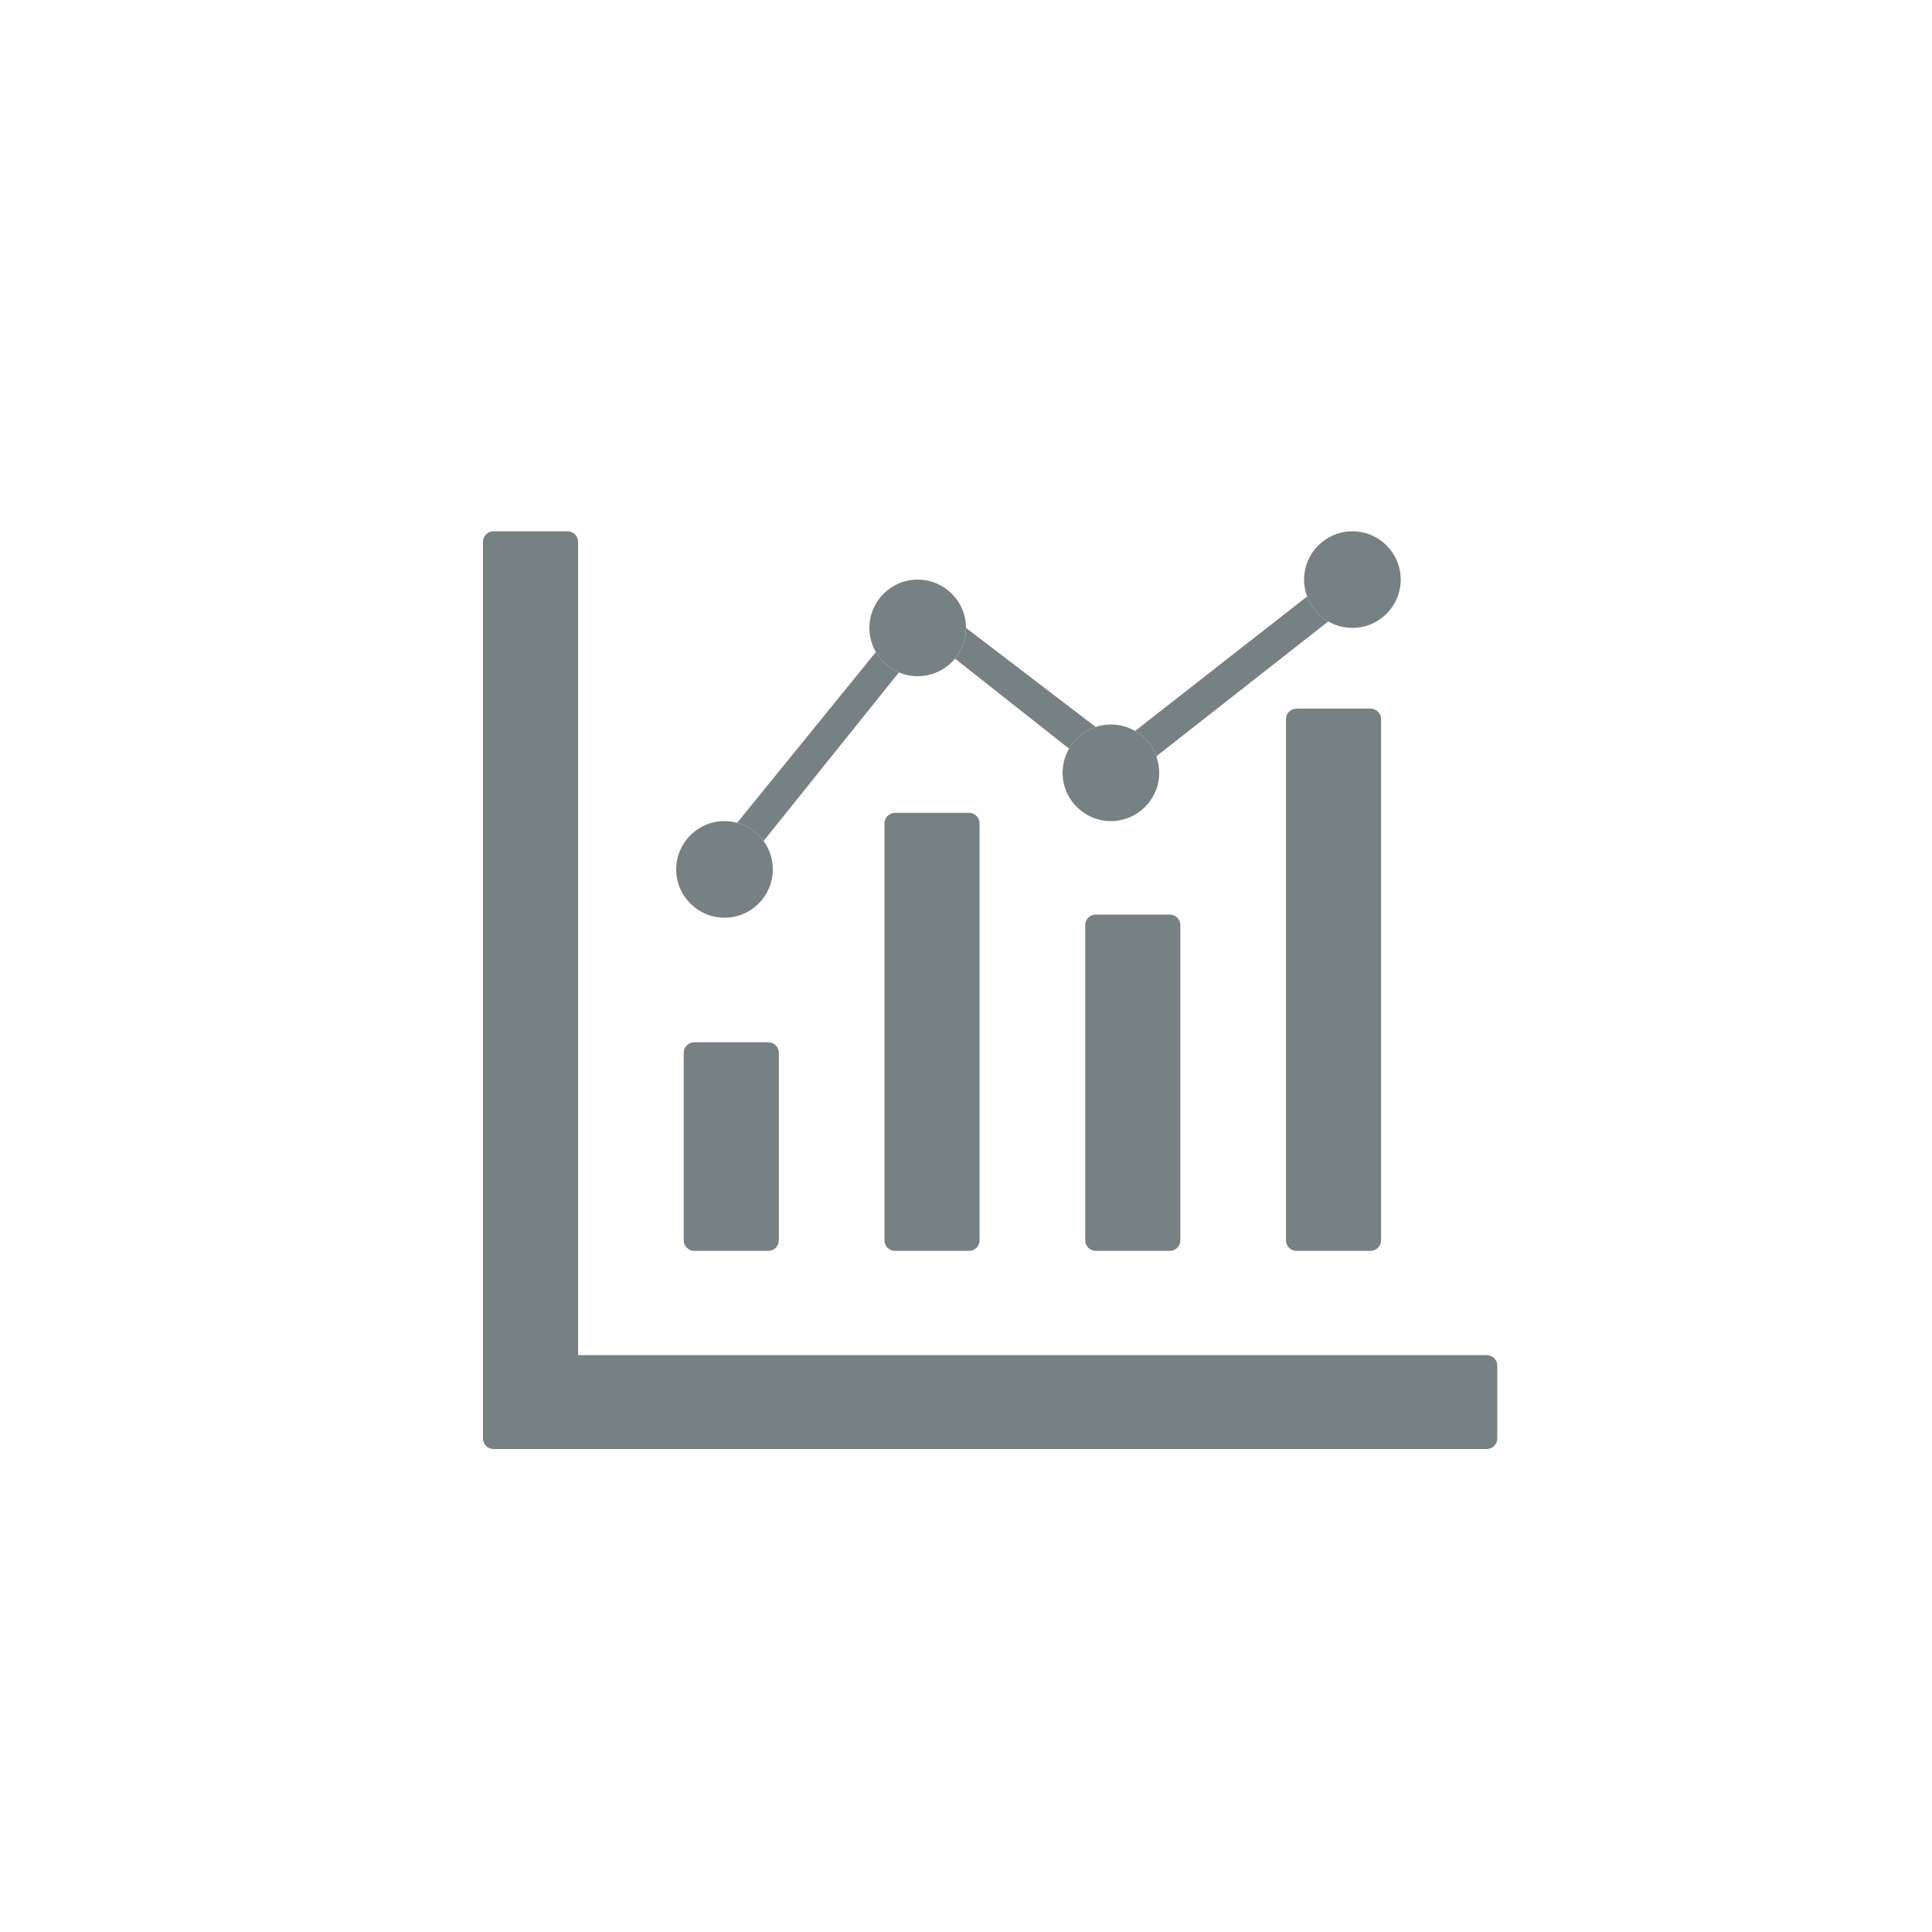
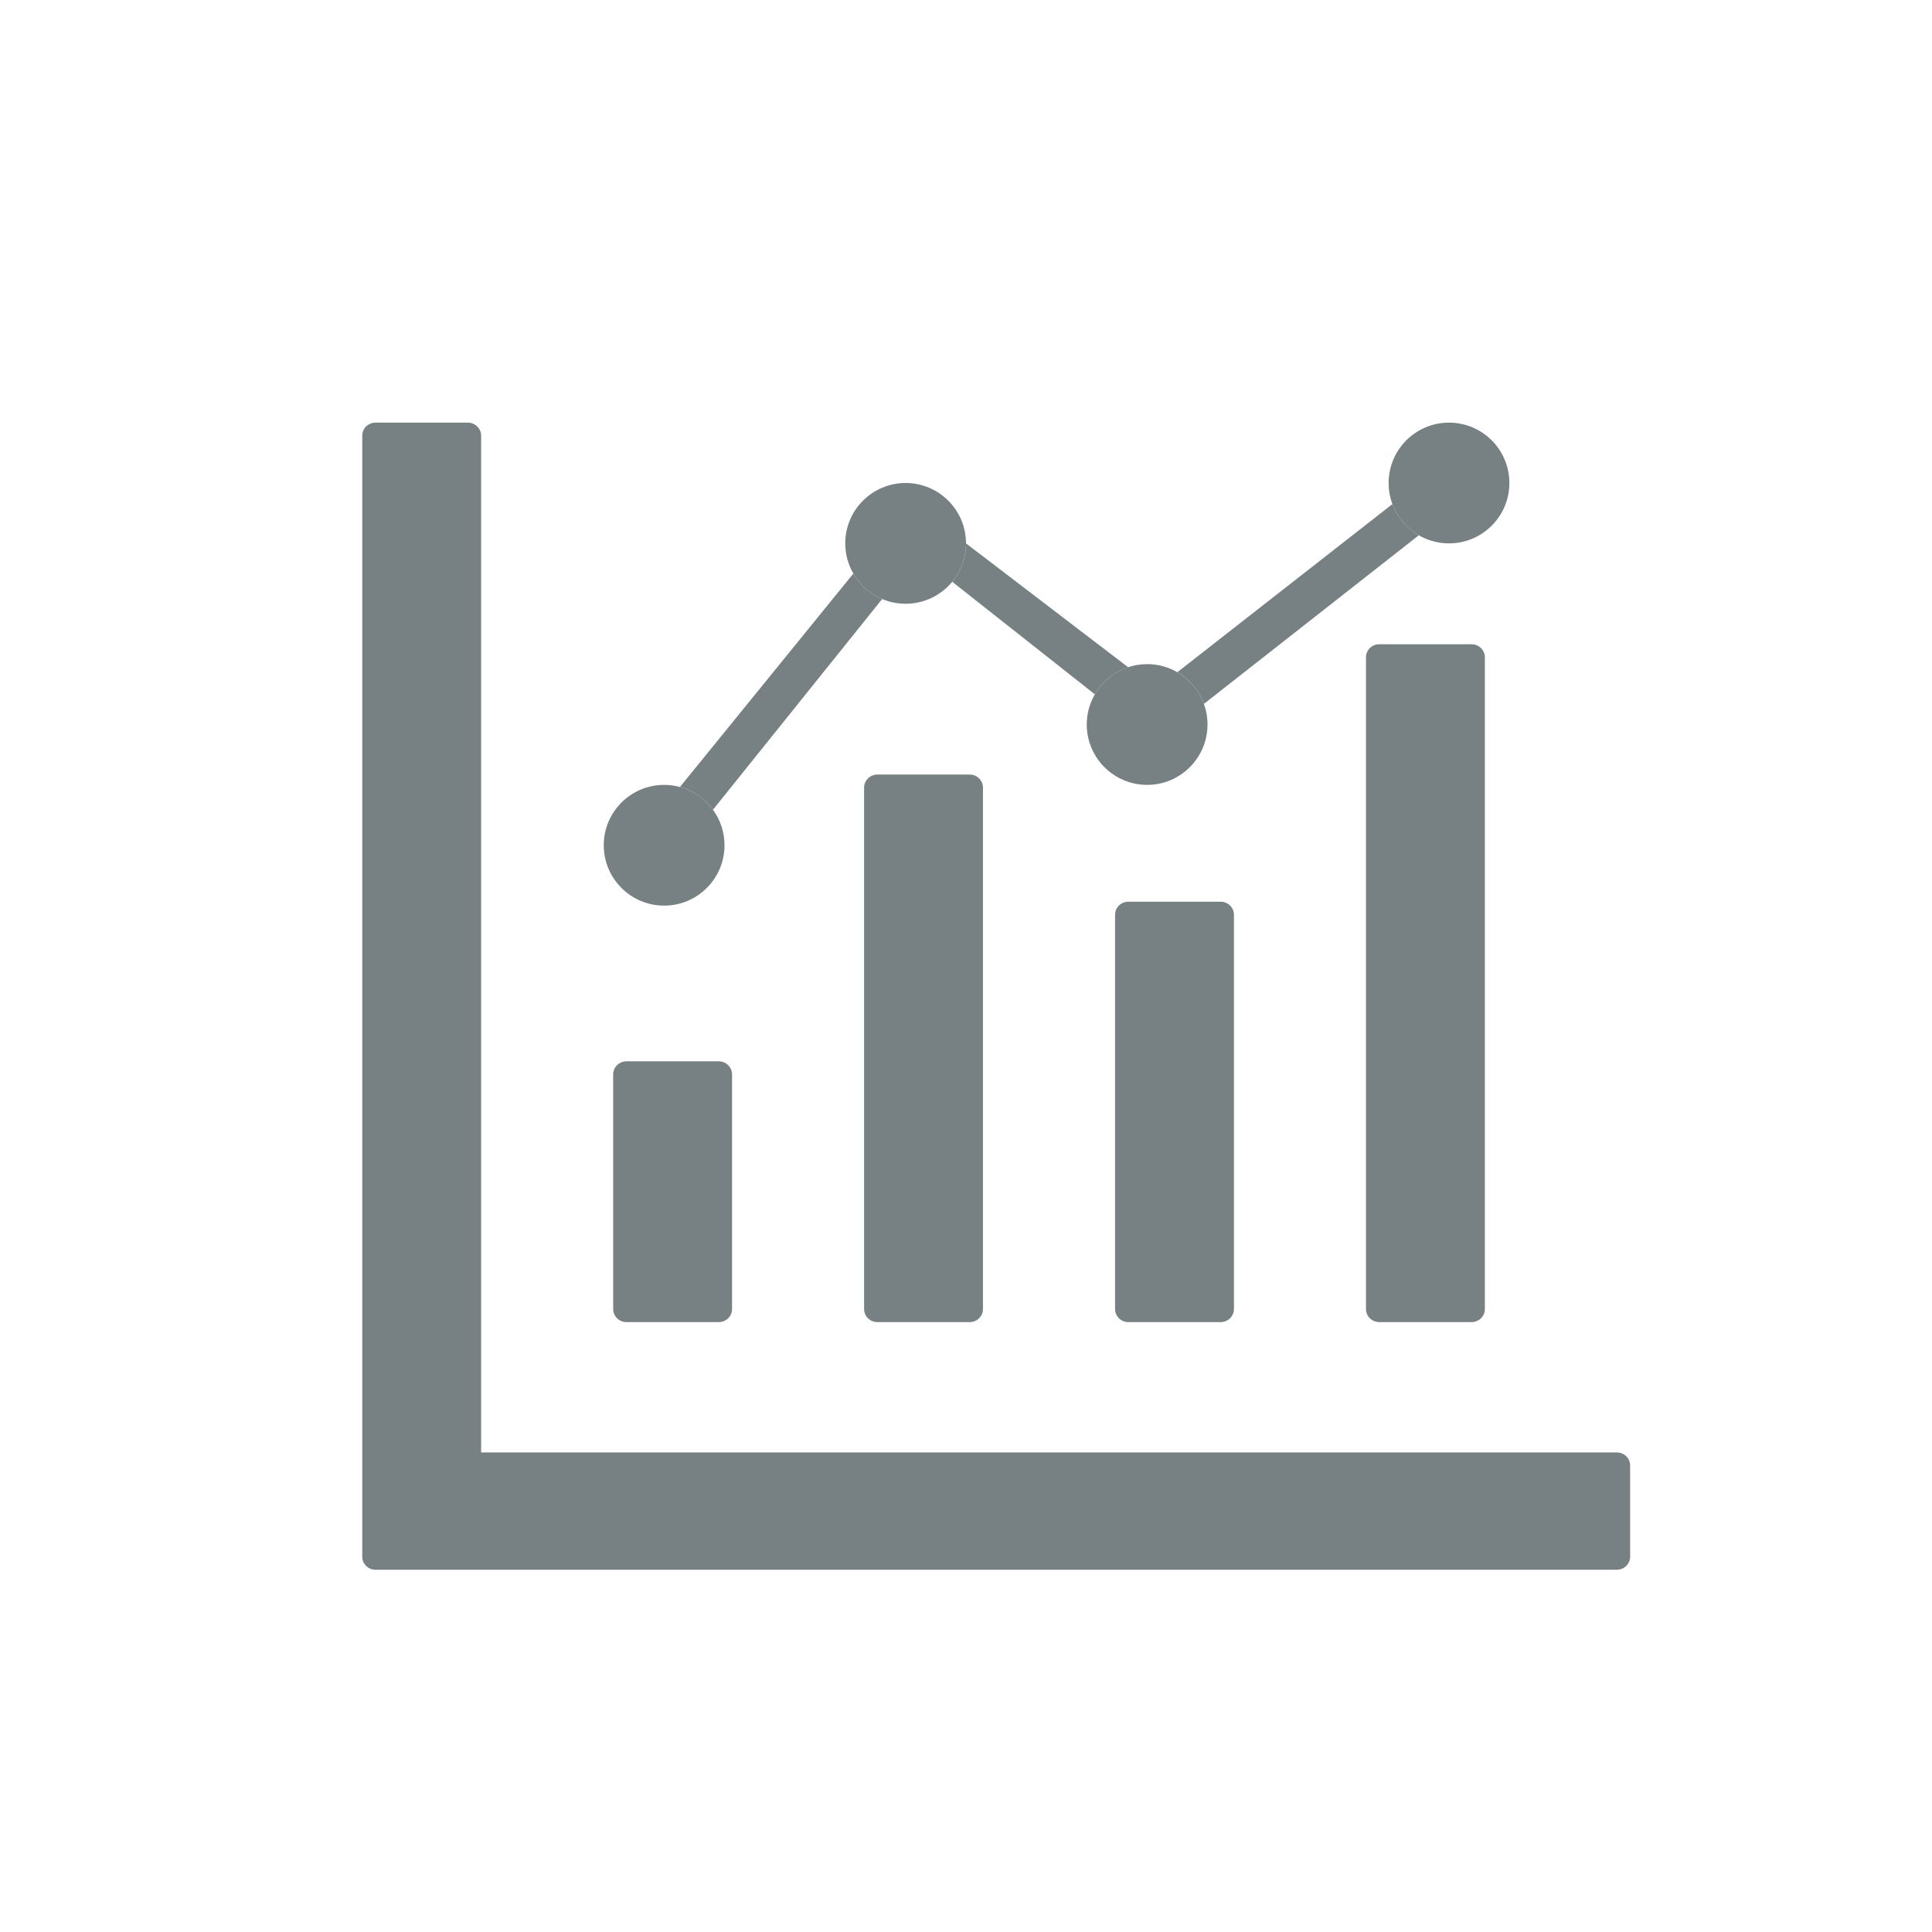
- <svg xmlns="http://www.w3.org/2000/svg" width="40" height="40" viewBox="0 0 40 40" fill="none">
-   <mask id="mask0_1525_15565" style="mask-type:alpha" maskUnits="userSpaceOnUse" x="0" y="0" width="40" height="40">
-     <path d="M30.781 28.057H11.969V11.216C11.969 11.097 11.87 11 11.75 11H10.219C10.098 11 10 11.097 10 11.216V29.784C10 29.903 10.098 30 10.219 30H30.781C30.902 30 31 29.903 31 29.784V28.273C31 28.154 30.902 28.057 30.781 28.057ZM14.375 25.898H15.906C16.027 25.898 16.125 25.801 16.125 25.682V21.796C16.125 21.677 16.027 21.579 15.906 21.579H14.375C14.255 21.579 14.156 21.677 14.156 21.796V25.682C14.156 25.801 14.255 25.898 14.375 25.898ZM18.531 25.898H20.062C20.183 25.898 20.281 25.801 20.281 25.682V17.046C20.281 16.927 20.183 16.829 20.062 16.829H18.531C18.411 16.829 18.312 16.927 18.312 17.046V25.682C18.312 25.801 18.411 25.898 18.531 25.898ZM22.688 25.898H24.219C24.339 25.898 24.438 25.801 24.438 25.682V19.151C24.438 19.032 24.339 18.935 24.219 18.935H22.688C22.567 18.935 22.469 19.032 22.469 19.151V25.682C22.469 25.801 22.567 25.898 22.688 25.898ZM26.844 25.898H28.375C28.495 25.898 28.594 25.801 28.594 25.682V14.886C28.594 14.768 28.495 14.671 28.375 14.671H26.844C26.723 14.671 26.625 14.768 26.625 14.886V25.682C26.625 25.801 26.723 25.898 26.844 25.898Z" fill="black" />
-     <path d="M16 18C16 18.552 15.552 19 15 19C14.448 19 14 18.552 14 18C14 17.448 14.448 17 15 17C15.091 17 15.178 17.012 15.262 17.035C15.485 17.095 15.677 17.23 15.809 17.412C15.929 17.577 16 17.78 16 18Z" fill="#778083" />
-     <path d="M20 13C20 13.242 19.914 13.463 19.772 13.636C19.588 13.858 19.311 14 19 14C18.862 14 18.731 13.972 18.611 13.921C18.41 13.836 18.242 13.688 18.134 13.5C18.049 13.353 18 13.182 18 13C18 12.448 18.448 12 19 12C19.552 12 20 12.448 20 13Z" fill="#778083" />
-     <path d="M24 16C24 16.552 23.552 17 23 17C22.448 17 22 16.552 22 16C22 15.818 22.049 15.647 22.134 15.5C22.255 15.29 22.451 15.128 22.685 15.051C22.784 15.018 22.89 15 23 15C23.182 15 23.353 15.049 23.5 15.134C23.702 15.251 23.86 15.437 23.94 15.659C23.979 15.765 24 15.88 24 16Z" fill="#778083" />
-     <path d="M29 12C29 12.552 28.552 13 28 13C27.818 13 27.647 12.951 27.5 12.866C27.3 12.751 27.144 12.568 27.063 12.349C27.022 12.241 27 12.123 27 12C27 11.448 27.448 11 28 11C28.552 11 29 11.448 29 12Z" fill="#778083" />
-     <path d="M27.063 12.349L23.5 15.134C23.702 15.251 23.86 15.437 23.94 15.659L27.5 12.866C27.3 12.751 27.144 12.568 27.063 12.349Z" fill="black" />
-     <path d="M20 13C20 13.242 19.914 13.463 19.772 13.636L22.134 15.5C22.255 15.29 22.451 15.128 22.685 15.051L20 13Z" fill="black" />
-     <path d="M18.134 13.5L15.262 17.035C15.485 17.095 15.677 17.23 15.809 17.412L18.611 13.921C18.41 13.836 18.242 13.688 18.134 13.5Z" fill="black" />
-   </mask>
-   <g mask="url(#mask0_1525_15565)">
-     <path d="M0 0H40V40H0V0Z" fill="#778083" />
-   </g>
+ <svg xmlns="http://www.w3.org/2000/svg" width="32" height="32" viewBox="0 0 32 32" fill="none">
+   <path d="M26.781 24.057H7.969V7.216C7.969 7.097 7.87 7 7.75 7H6.219C6.098 7 6 7.097 6 7.216V25.784C6 25.903 6.098 26 6.219 26H26.781C26.902 26 27 25.903 27 25.784V24.273C27 24.154 26.902 24.057 26.781 24.057ZM10.375 21.898H11.906C12.027 21.898 12.125 21.801 12.125 21.682V17.796C12.125 17.677 12.027 17.579 11.906 17.579H10.375C10.255 17.579 10.156 17.677 10.156 17.796V21.682C10.156 21.801 10.255 21.898 10.375 21.898ZM14.531 21.898H16.062C16.183 21.898 16.281 21.801 16.281 21.682V13.046C16.281 12.927 16.183 12.829 16.062 12.829H14.531C14.411 12.829 14.312 12.927 14.312 13.046V21.682C14.312 21.801 14.411 21.898 14.531 21.898ZM18.688 21.898H20.219C20.339 21.898 20.438 21.801 20.438 21.682V15.151C20.438 15.032 20.339 14.935 20.219 14.935H18.688C18.567 14.935 18.469 15.032 18.469 15.151V21.682C18.469 21.801 18.567 21.898 18.688 21.898ZM22.844 21.898H24.375C24.495 21.898 24.594 21.801 24.594 21.682V10.886C24.594 10.768 24.495 10.671 24.375 10.671H22.844C22.723 10.671 22.625 10.768 22.625 10.886V21.682C22.625 21.801 22.723 21.898 22.844 21.898Z" fill="#778083" />
+   <path d="M12 14C12 14.552 11.552 15 11 15C10.448 15 10 14.552 10 14C10 13.448 10.448 13 11 13C11.091 13 11.178 13.012 11.262 13.035C11.485 13.095 11.677 13.23 11.809 13.412C11.929 13.577 12 13.78 12 14Z" fill="#778083" />
+   <path d="M16 9C16 9.242 15.914 9.463 15.772 9.636C15.588 9.858 15.311 10 15 10C14.862 10 14.731 9.972 14.611 9.922C14.41 9.837 14.242 9.688 14.134 9.5C14.049 9.353 14 9.182 14 9C14 8.448 14.448 8 15 8C15.552 8 16 8.448 16 9Z" fill="#778083" />
+   <path d="M20 12C20 12.552 19.552 13 19 13C18.448 13 18 12.552 18 12C18 11.818 18.049 11.647 18.134 11.5C18.255 11.29 18.451 11.128 18.685 11.051C18.784 11.018 18.89 11 19 11C19.182 11 19.353 11.049 19.5 11.134C19.702 11.251 19.86 11.437 19.94 11.659C19.979 11.765 20 11.88 20 12Z" fill="#778083" />
+   <path d="M25 8C25 8.552 24.552 9 24 9C23.818 9 23.647 8.951 23.5 8.866C23.3 8.751 23.144 8.568 23.063 8.349C23.022 8.241 23 8.123 23 8C23 7.448 23.448 7 24 7C24.552 7 25 7.448 25 8Z" fill="#778083" />
+   <path d="M23.063 8.349L19.5 11.134C19.702 11.251 19.86 11.437 19.94 11.659L23.5 8.866C23.3 8.751 23.144 8.568 23.063 8.349Z" fill="#778083" />
+   <path d="M16 9C16 9.242 15.914 9.463 15.772 9.636L18.134 11.5C18.255 11.29 18.451 11.128 18.685 11.051L16 9Z" fill="#778083" />
+   <path d="M14.134 9.5L11.262 13.035C11.485 13.095 11.677 13.23 11.809 13.412L14.611 9.922C14.41 9.837 14.242 9.688 14.134 9.5Z" fill="#778083" />
</svg>
